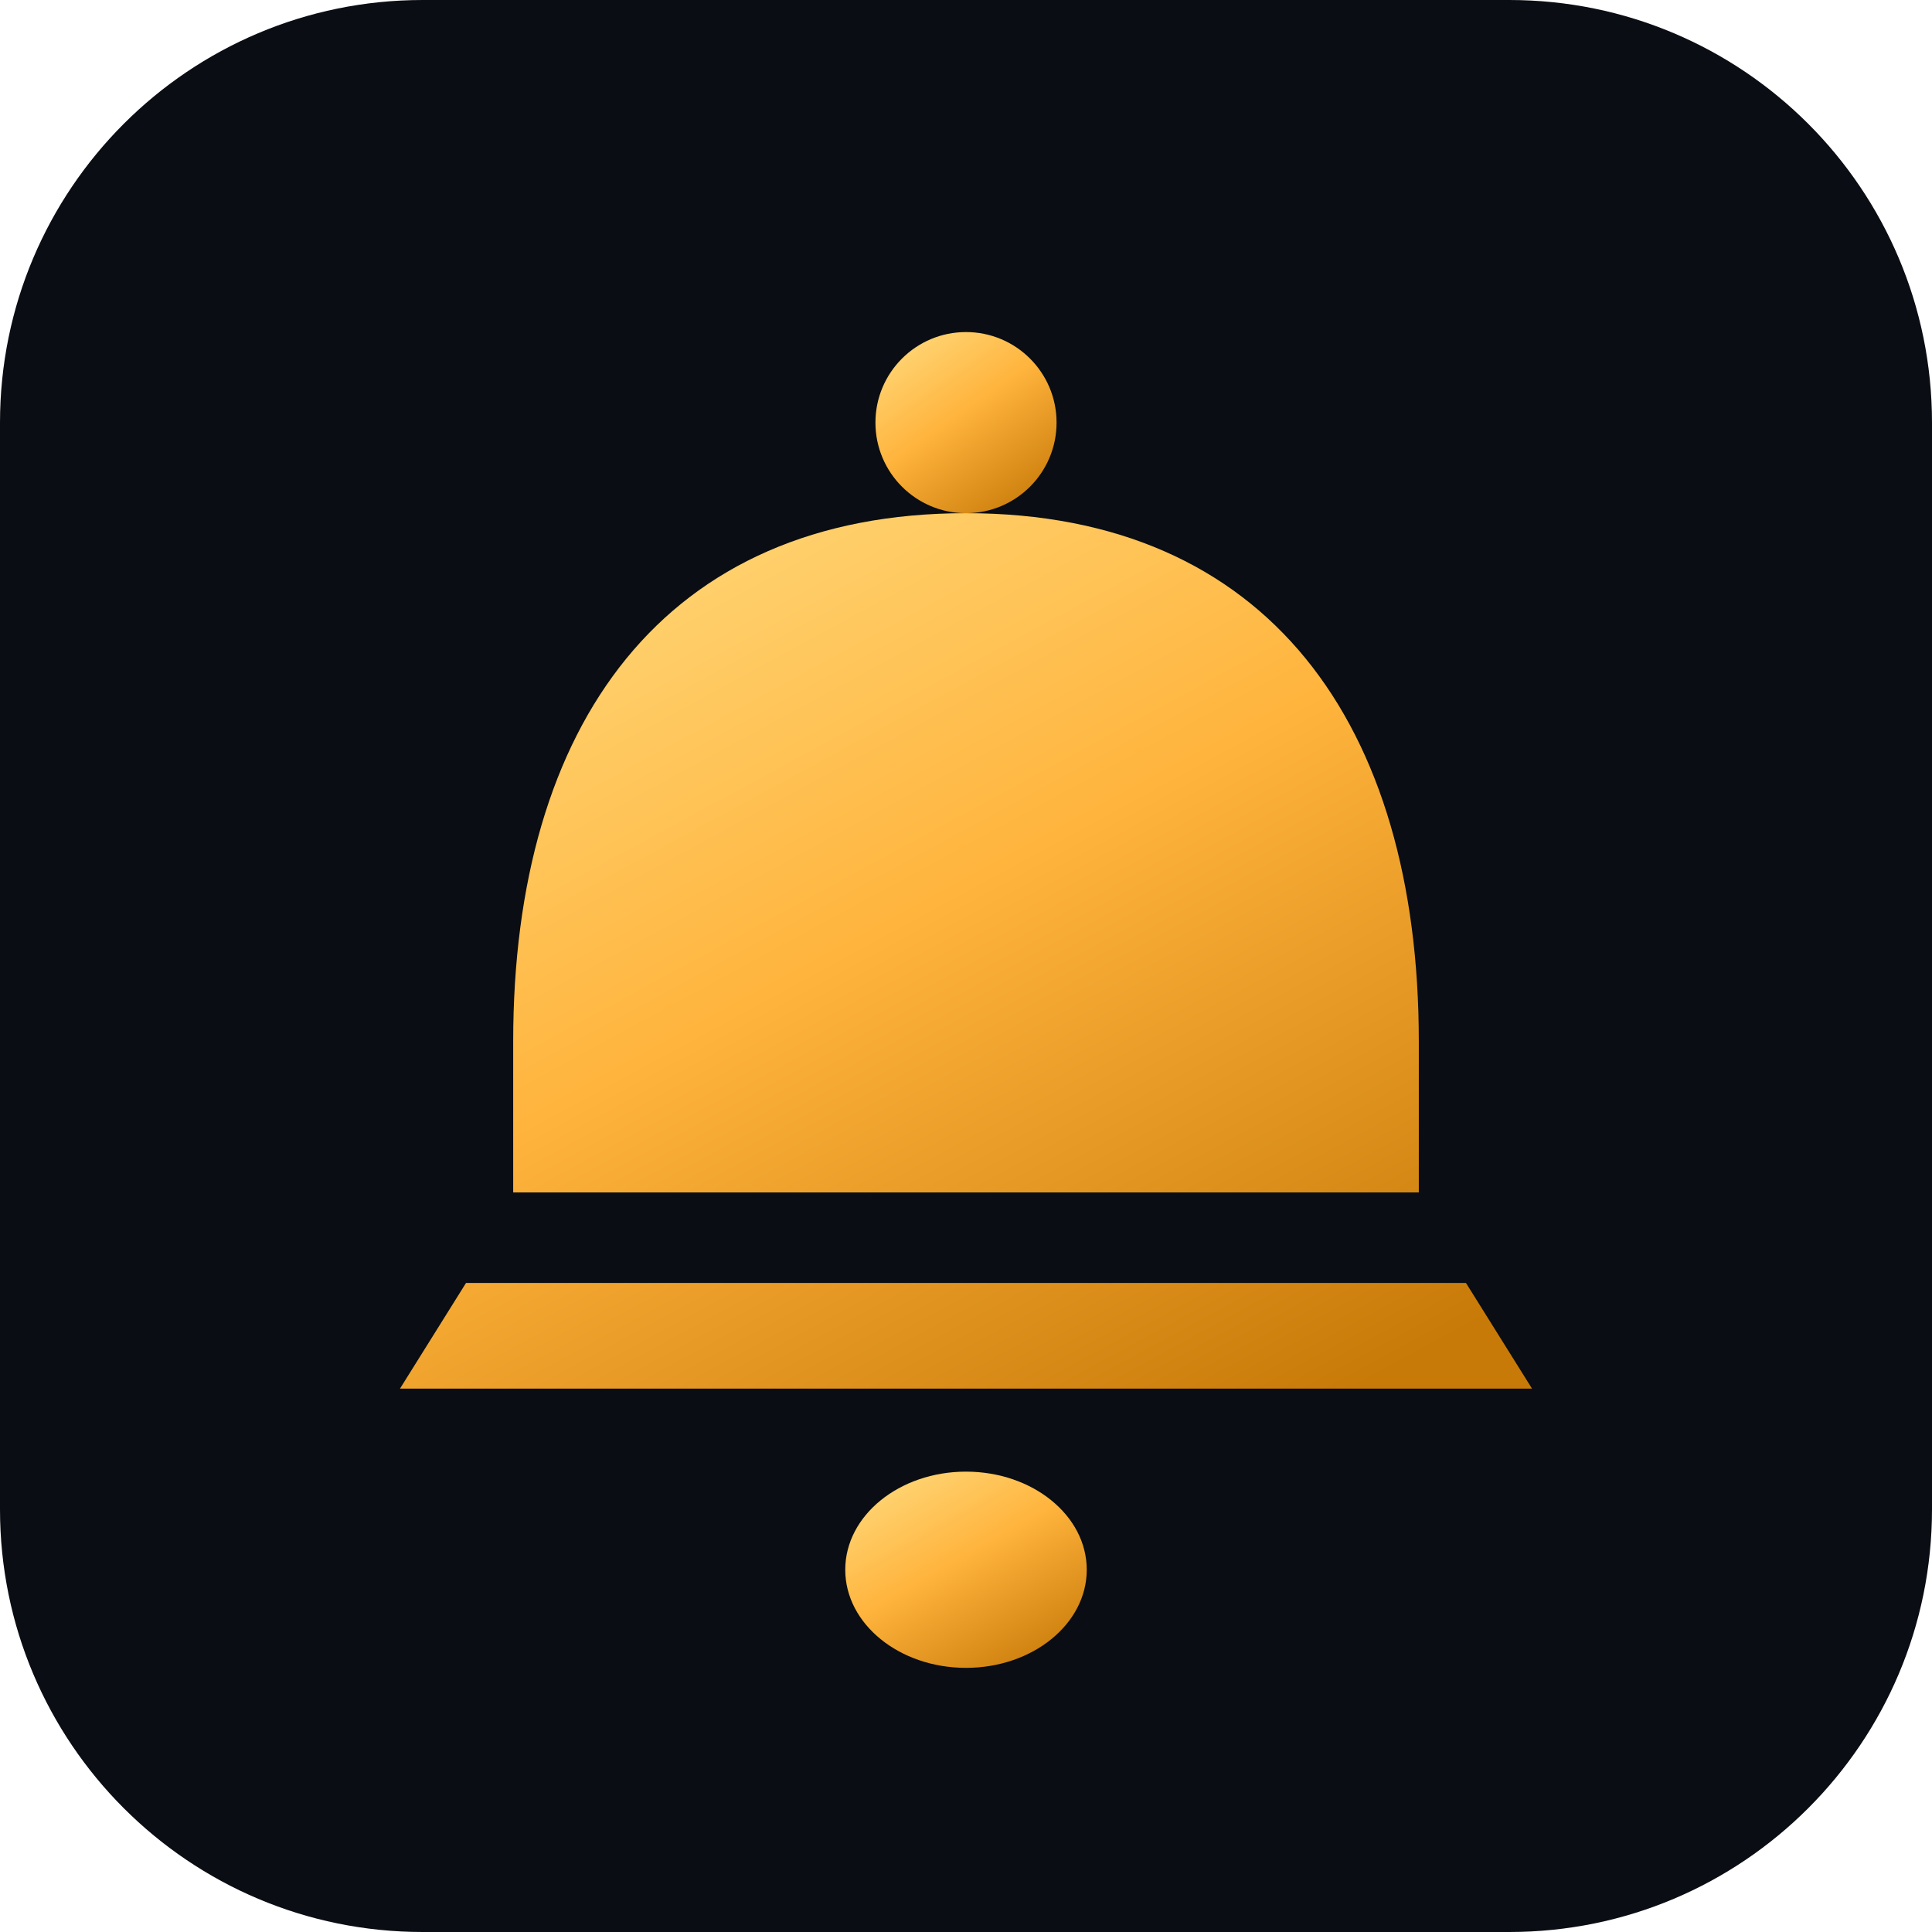
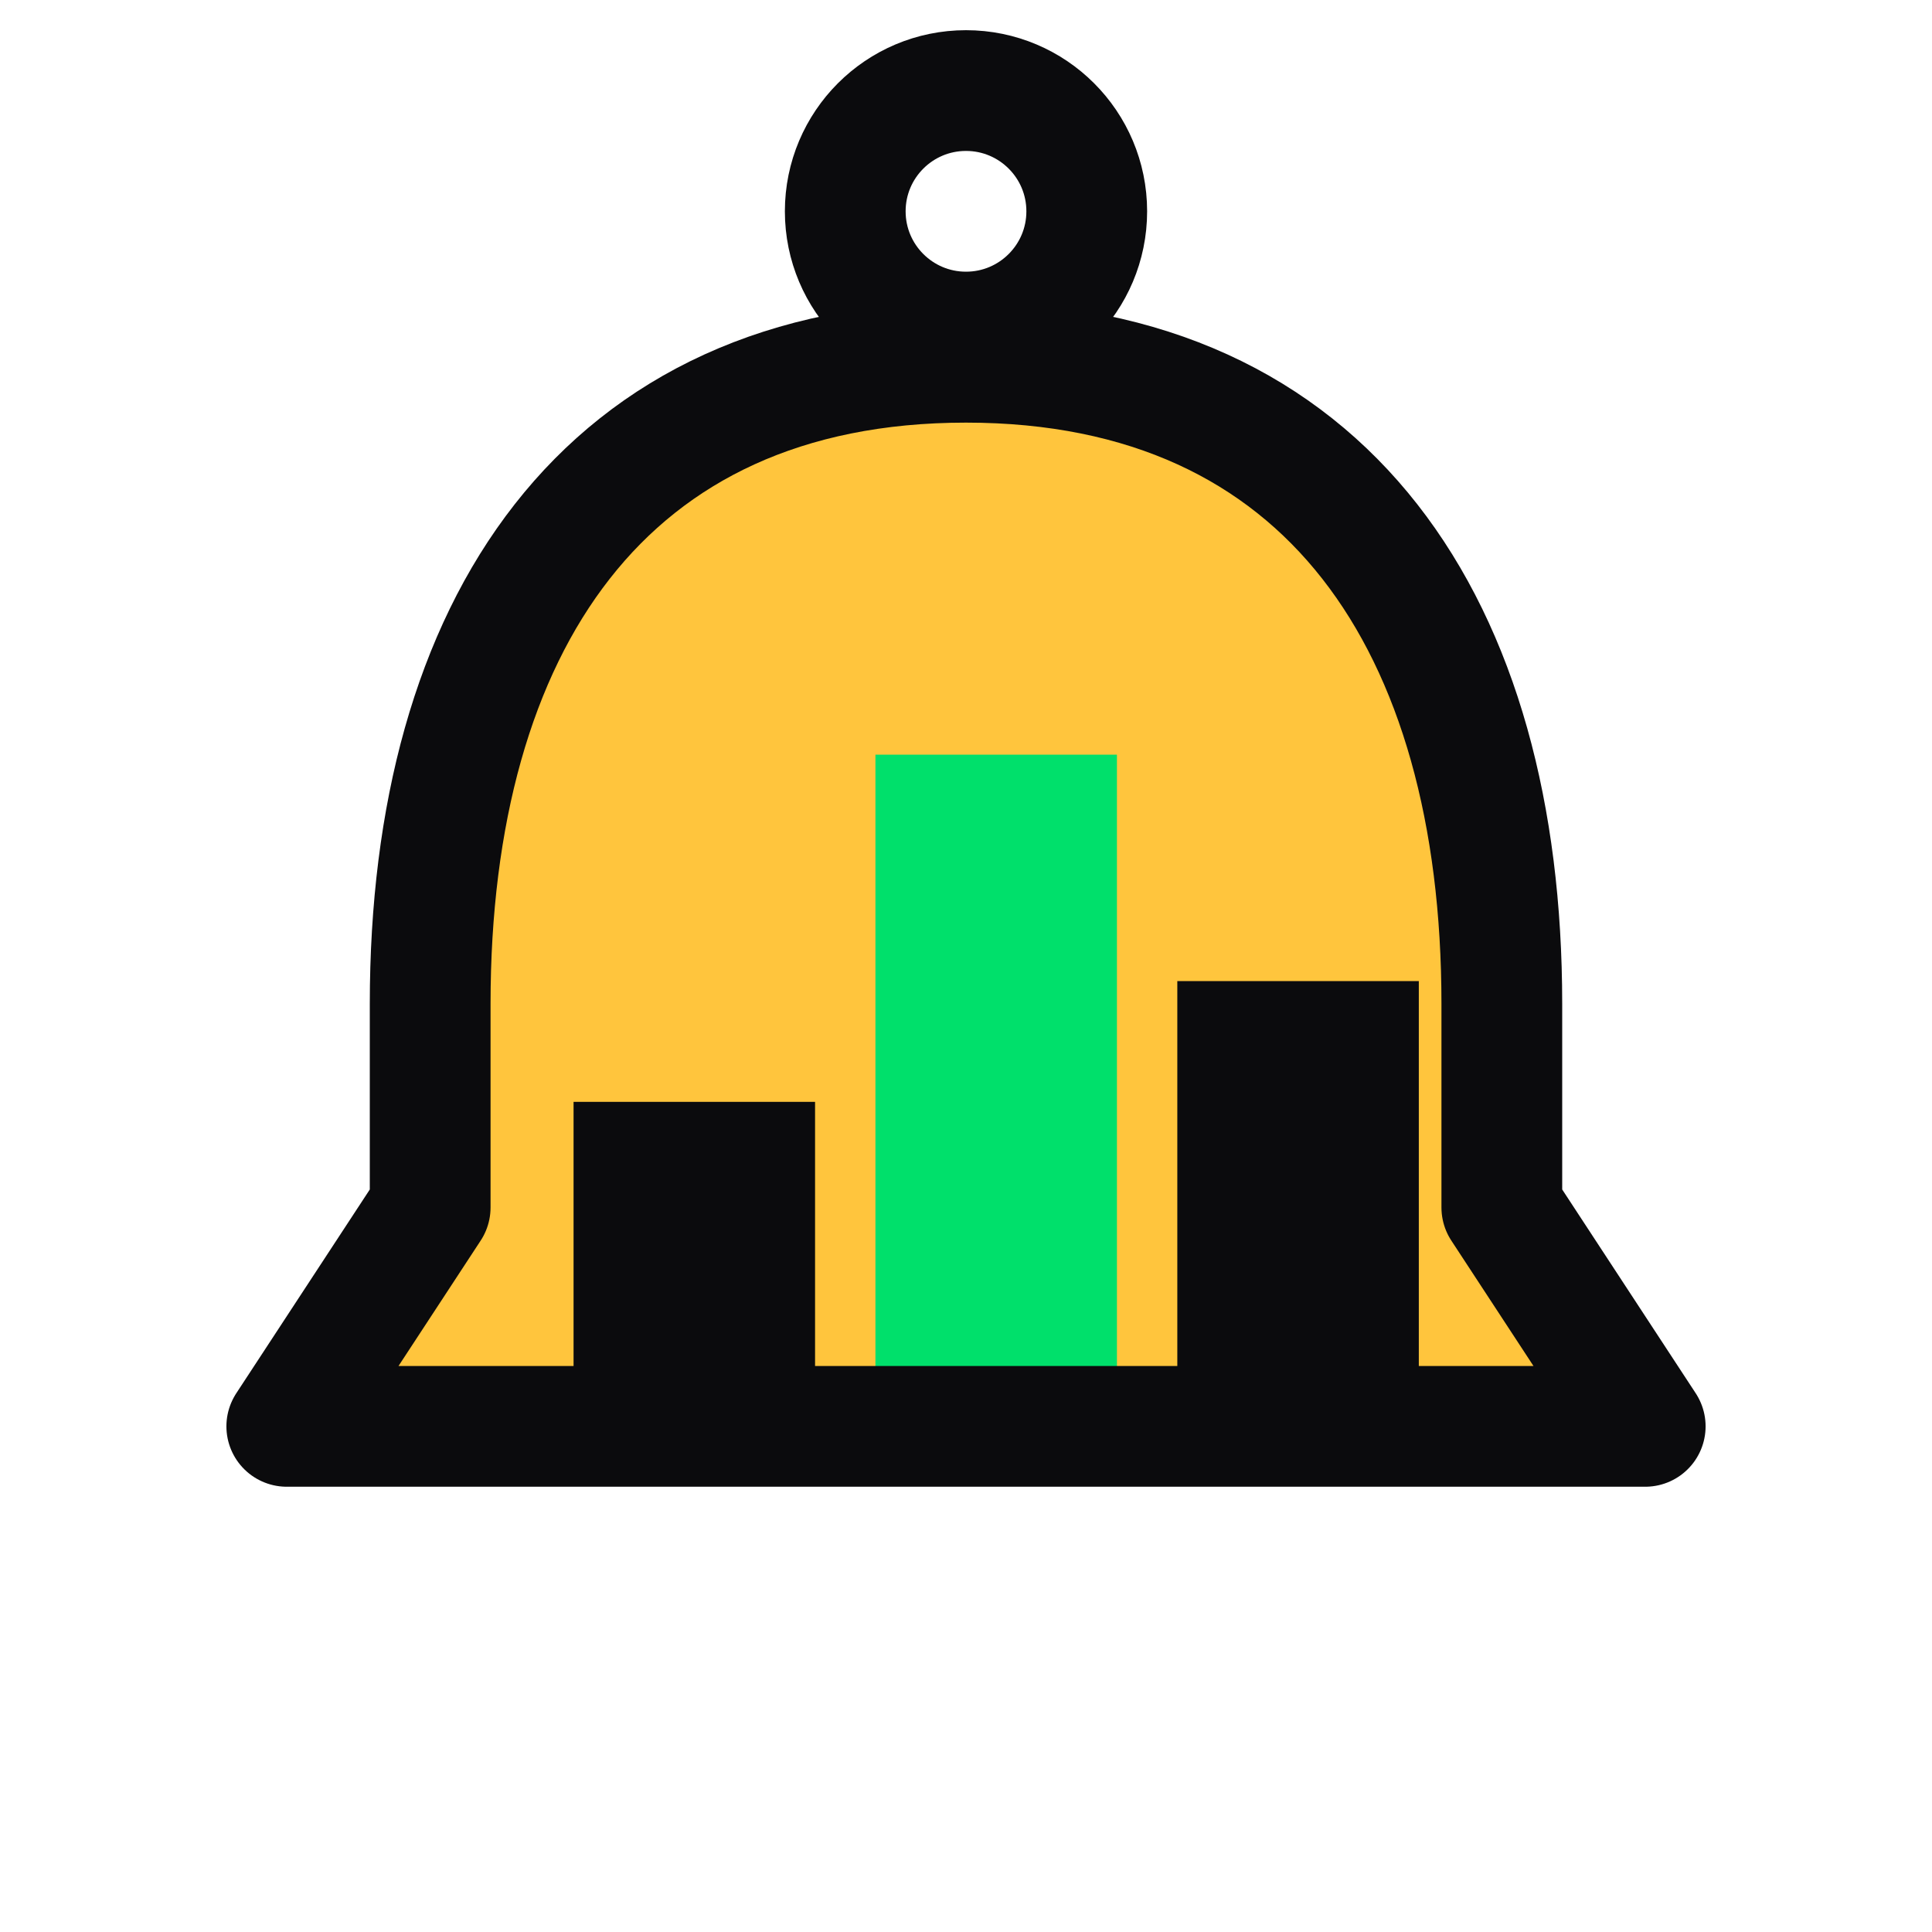
- <svg xmlns="http://www.w3.org/2000/svg" viewBox="0 0 256 256" width="64" height="64">
+ <svg xmlns="http://www.w3.org/2000/svg" viewBox="0 0 256 256">
  <defs>
-     <linearGradient id="f" x1="0.15" y1="0" x2="0.85" y2="1">
-       <stop offset="0" stop-color="#FFD87A" />
-       <stop offset="0.45" stop-color="#FFB43D" />
-       <stop offset="1" stop-color="#C87A08" />
-     </linearGradient>
+     <clipPath id="f">
+       <path d="M128 48c48 0 71 35 71 85v27l19 29H38l19-29v-27c0-50 23-85 71-85z" />
+     </clipPath>
  </defs>
-   <rect width="256" height="256" rx="56" fill="#0A0D13" />
-   <circle cx="128" cy="56" r="12" fill="url(#f)" />
-   <path d="M128 68c40 0 60 28 60 70v22l15 24H53l15-24v-22c0-42 20-70 60-70z" fill="url(#f)" />
-   <rect x="53" y="158" width="150" height="12" rx="6" fill="#0A0D13" />
-   <ellipse cx="128" cy="208" rx="16" ry="13" fill="url(#f)" />
+   <circle cx="128" cy="28" r="16" fill="none" stroke="#0B0B0D" stroke-width="16" />
+   <g clip-path="url(#f)">
+     <rect width="256" height="256" fill="#FFC53D" />
+     <rect x="76" y="146" width="32" height="54" fill="#0B0B0D" />
+     <rect x="116" y="100" width="32" height="100" fill="#00E06B" />
+     <rect x="156" y="130" width="32" height="70" fill="#0B0B0D" />
+   </g>
+   <path d="M128 48c48 0 71 35 71 85v27l19 29H38l19-29v-27c0-50 23-85 71-85z" fill="none" stroke="#0B0B0D" stroke-width="16" stroke-linejoin="round" />
</svg>
